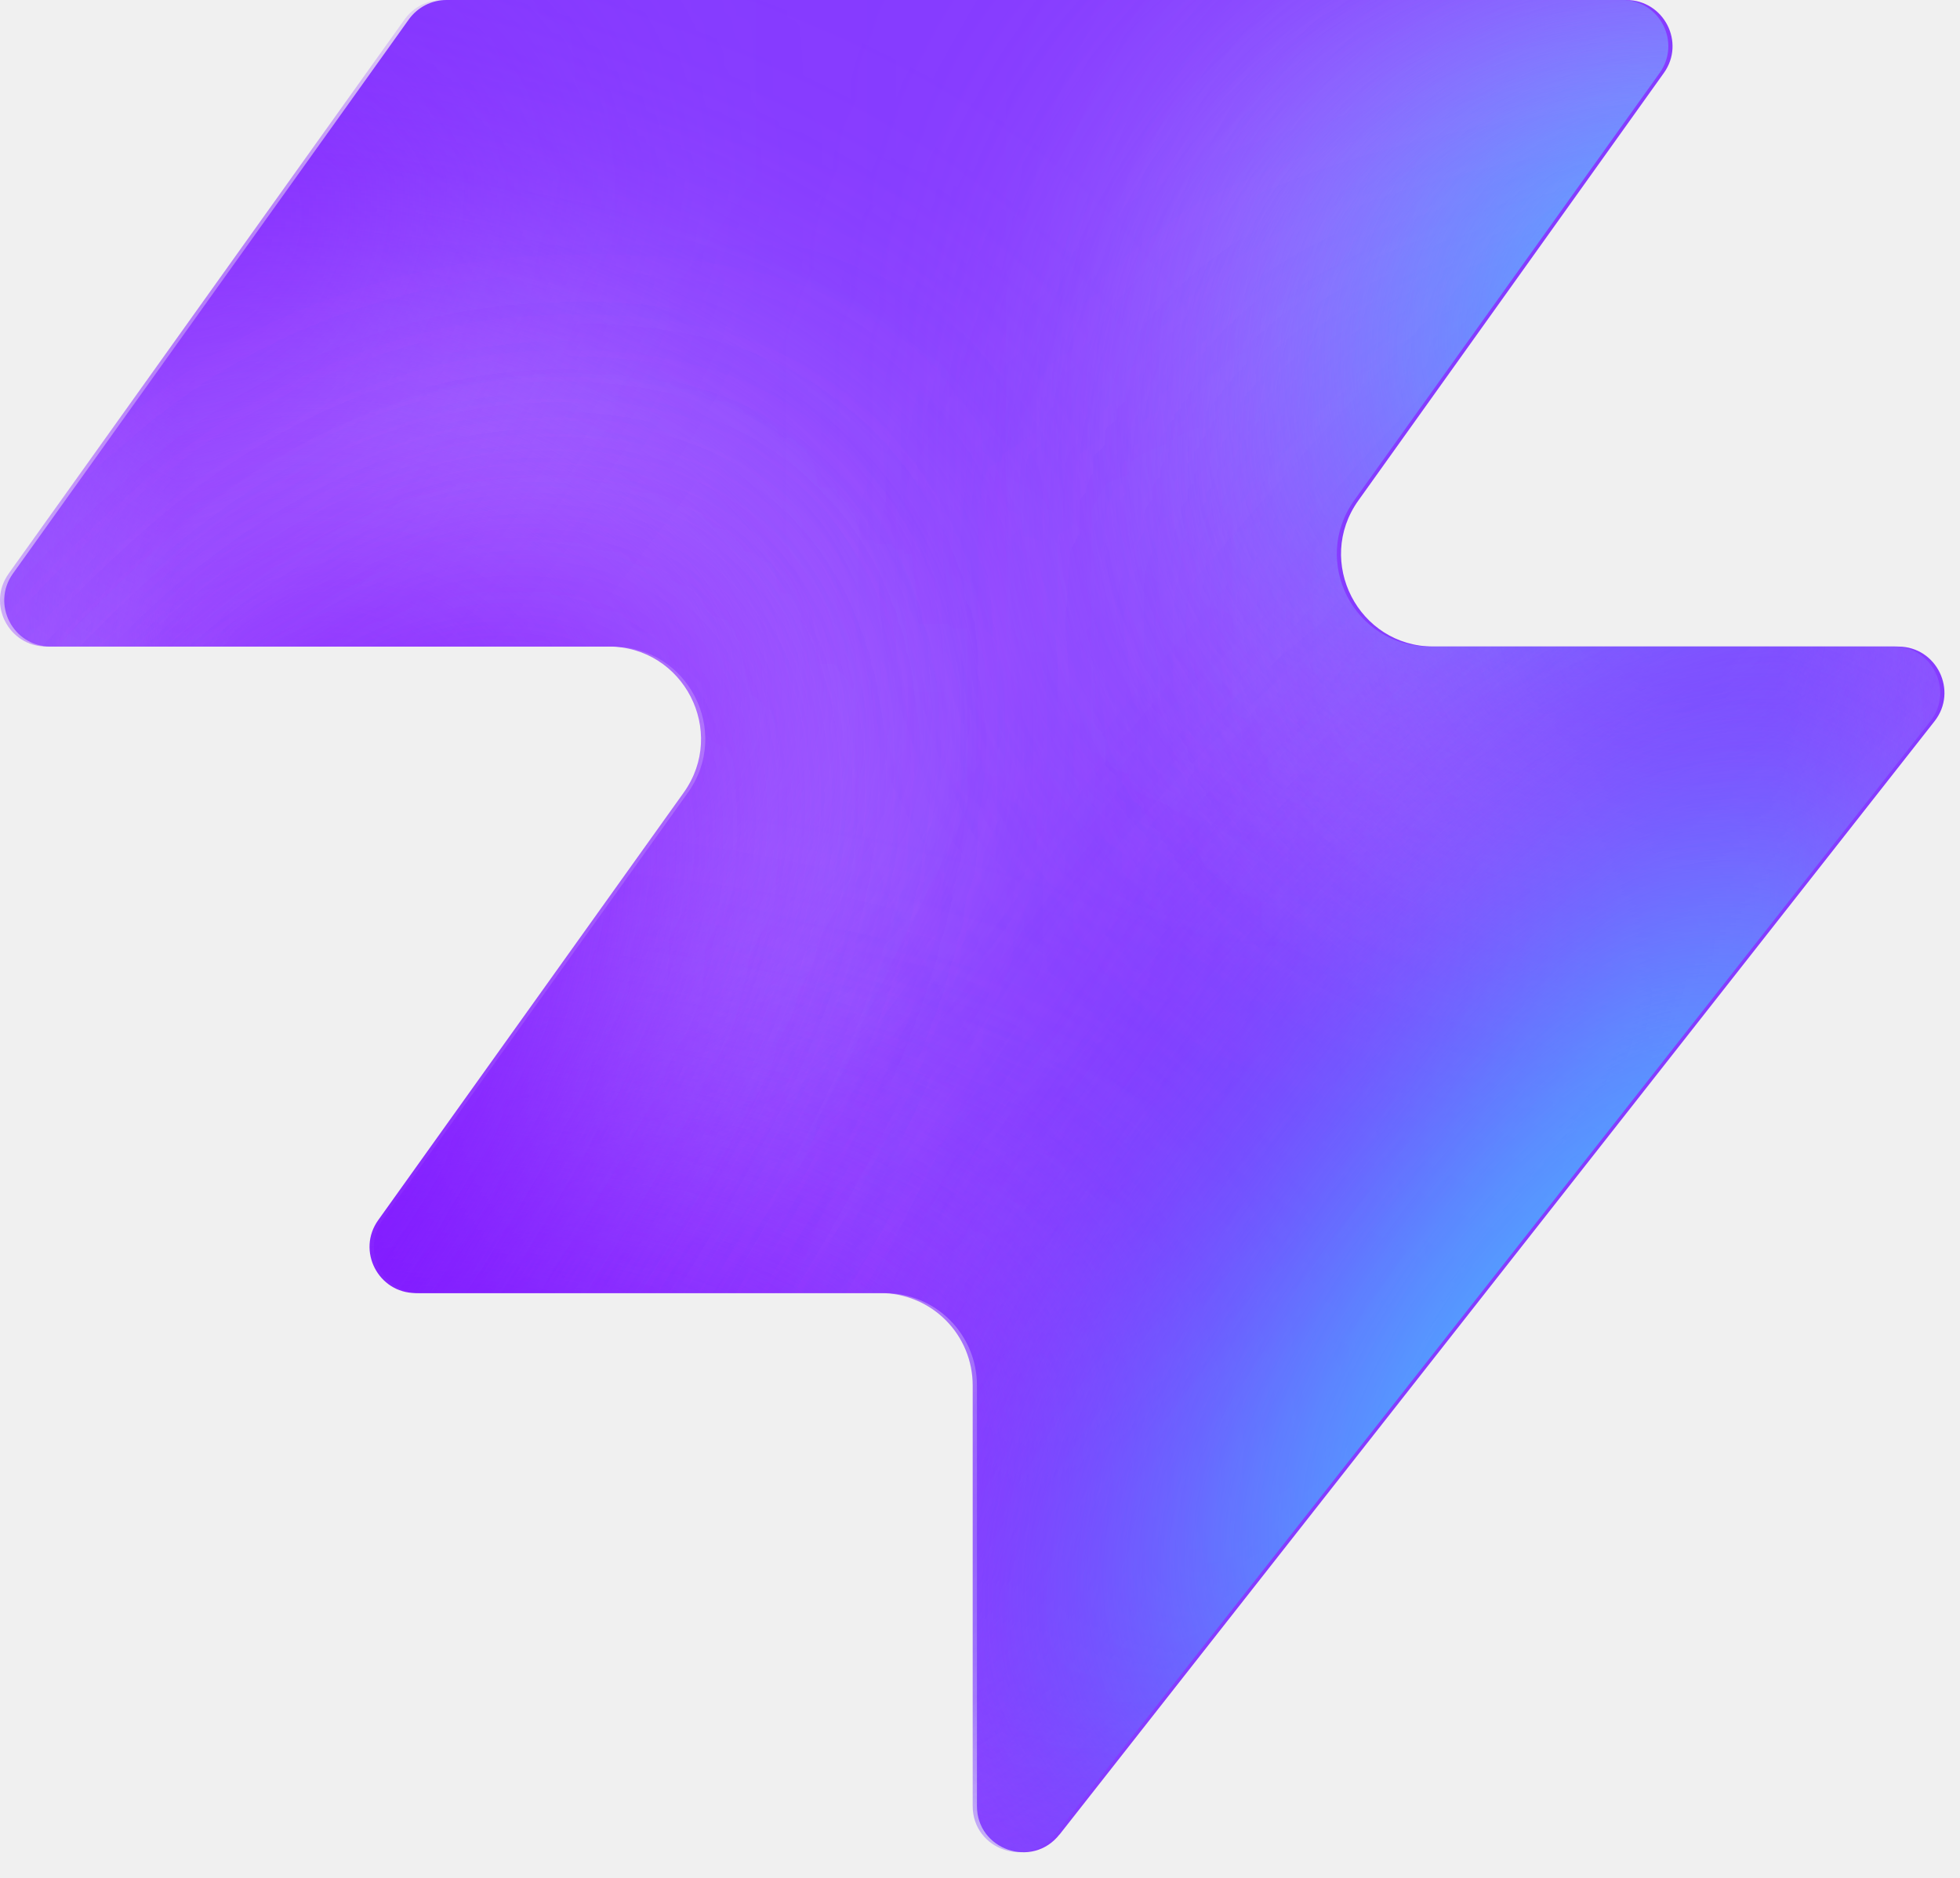
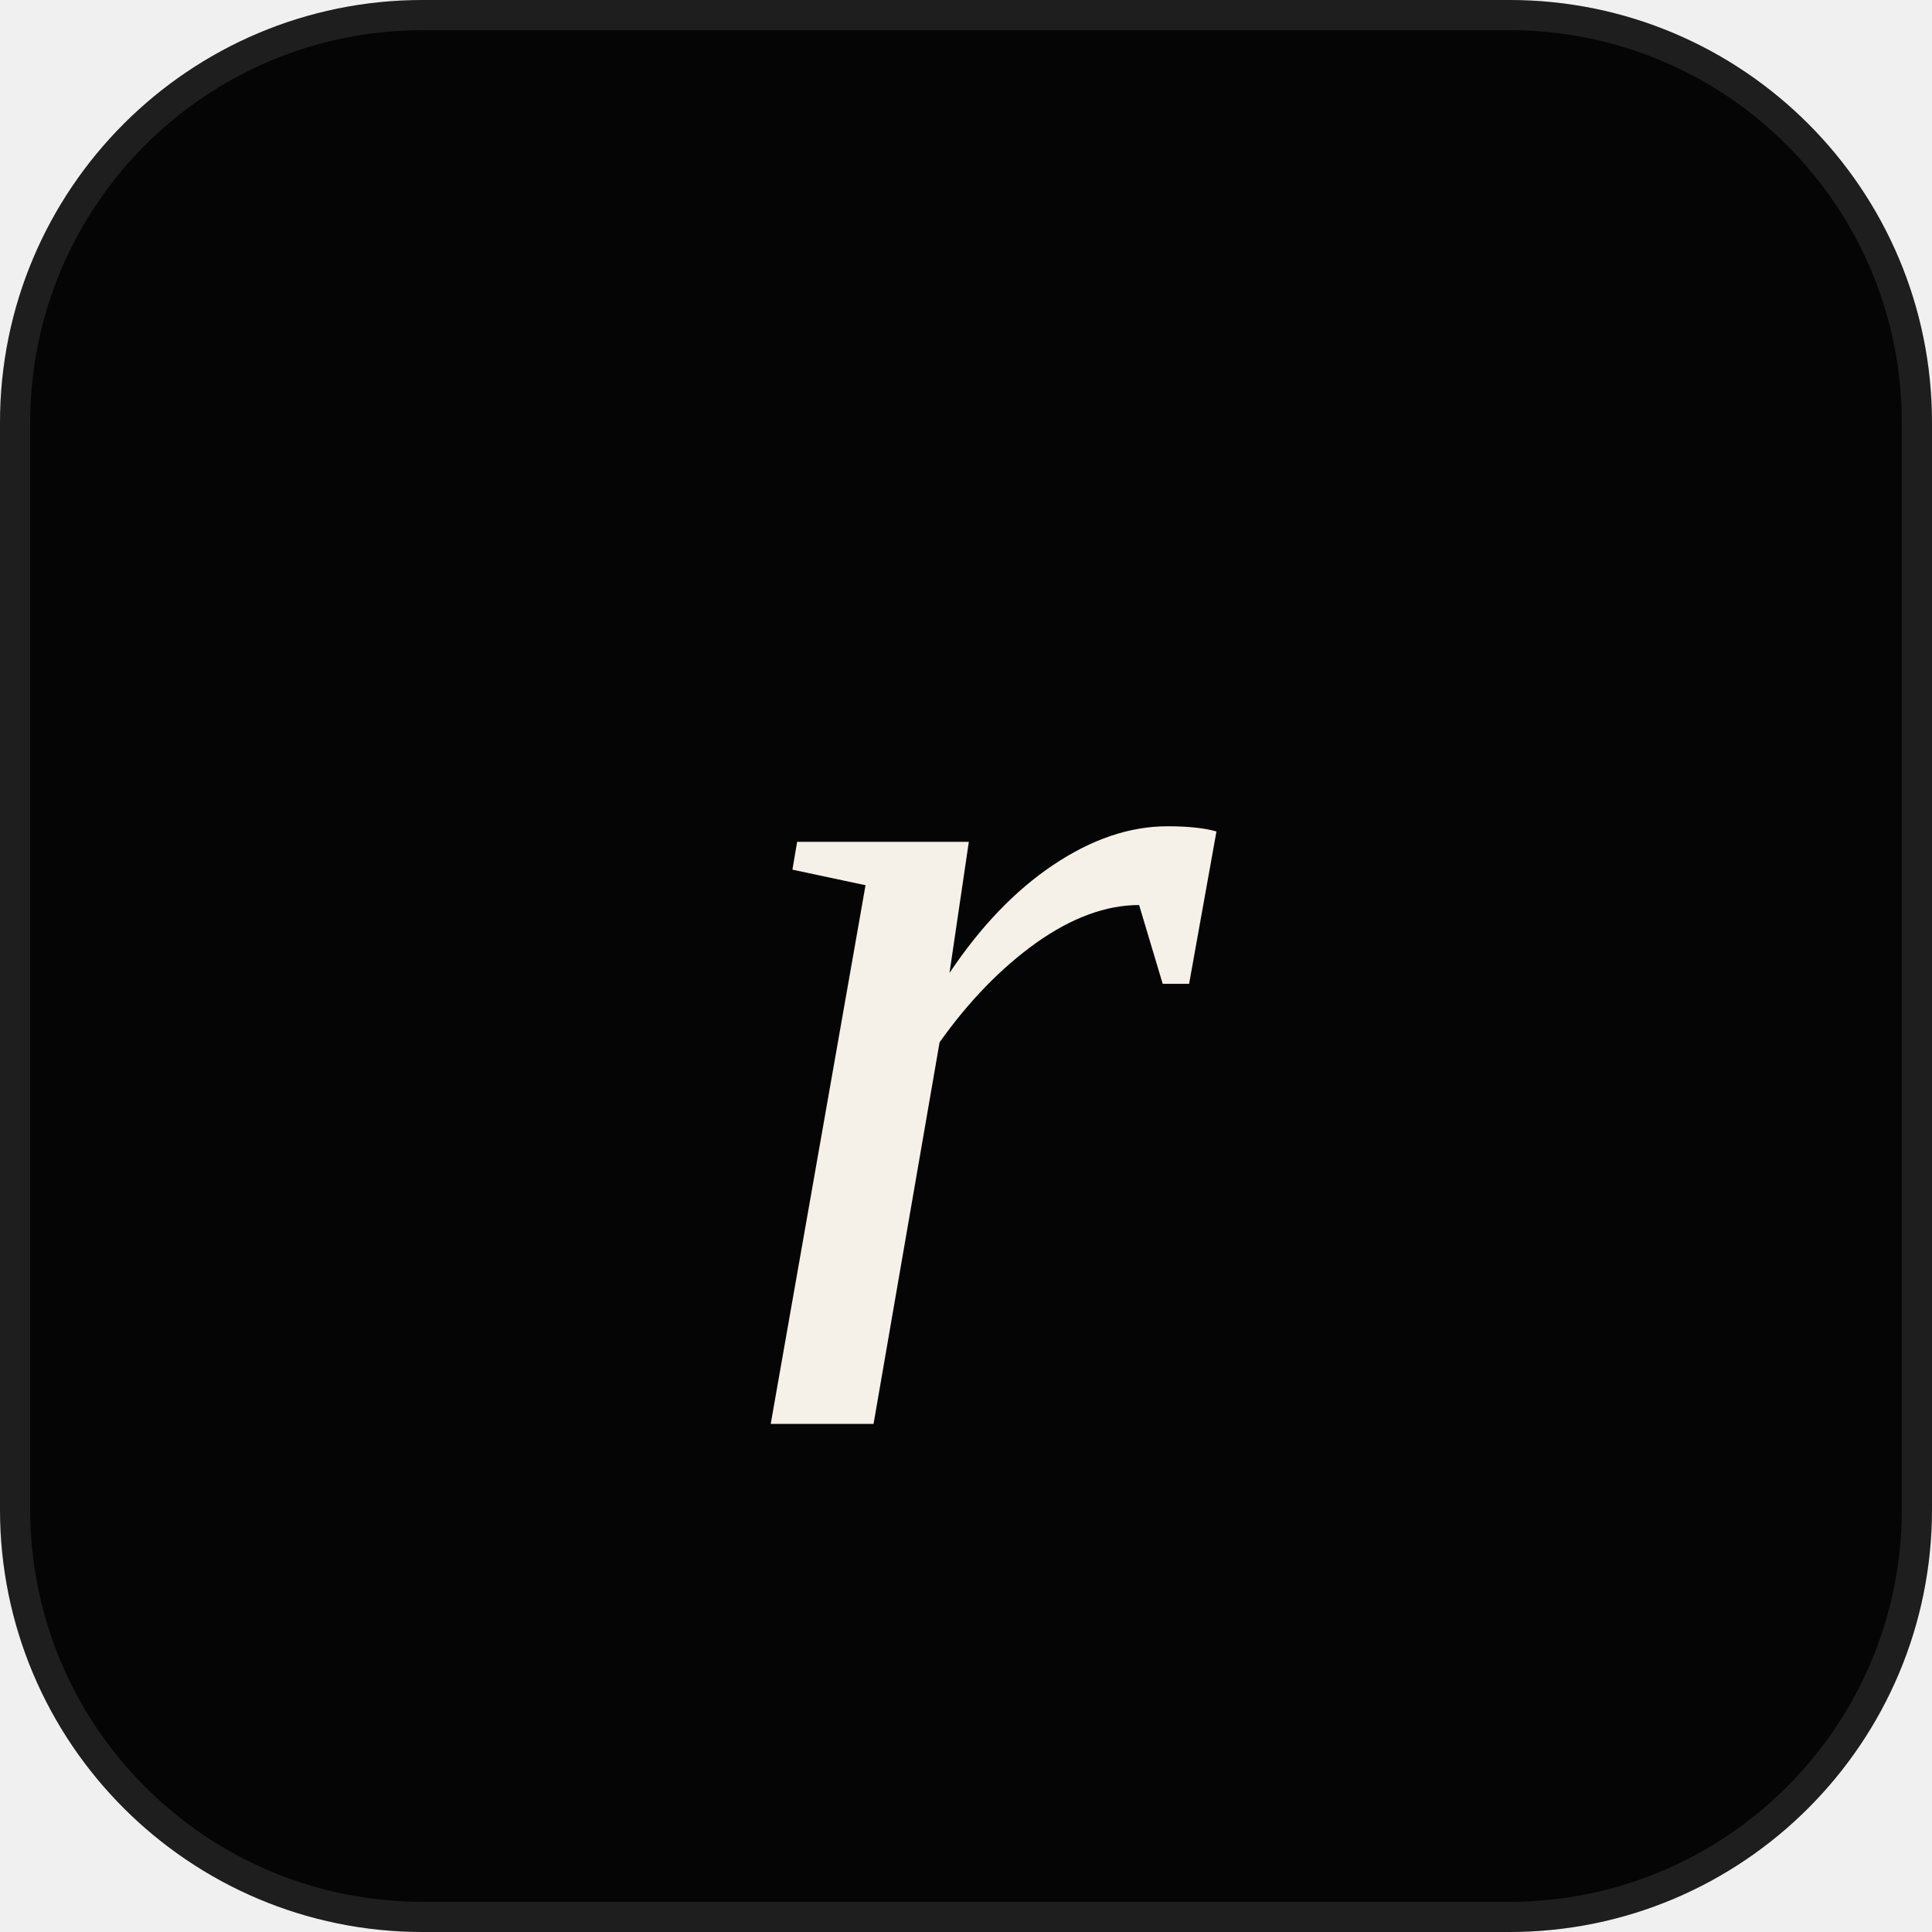
- <svg xmlns="http://www.w3.org/2000/svg" width="48" height="46" fill="none" viewBox="0 0 48 46">
-   <path fill="#863bff" d="M25.946 44.938c-.664.845-2.021.375-2.021-.698V33.937a2.26 2.26 0 0 0-2.262-2.262H10.287c-.92 0-1.456-1.04-.92-1.788l7.48-10.471c1.07-1.497 0-3.578-1.842-3.578H1.237c-.92 0-1.456-1.04-.92-1.788L10.013.474c.214-.297.556-.474.92-.474h28.894c.92 0 1.456 1.04.92 1.788l-7.48 10.471c-1.07 1.498 0 3.579 1.842 3.579h11.377c.943 0 1.473 1.088.89 1.83L25.947 44.94z" style="fill:#863bff;fill:color(display-p3 .525 .23 1);fill-opacity:1" />
-   <mask id="a" width="48" height="46" x="0" y="0" maskUnits="userSpaceOnUse" style="mask-type:alpha">
-     <path fill="#000" d="M25.842 44.938c-.664.844-2.021.375-2.021-.698V33.937a2.26 2.26 0 0 0-2.262-2.262H10.183c-.92 0-1.456-1.04-.92-1.788l7.48-10.471c1.07-1.498 0-3.579-1.842-3.579H1.133c-.92 0-1.456-1.04-.92-1.787L9.91.473c.214-.297.556-.474.92-.474h28.894c.92 0 1.456 1.04.92 1.788l-7.48 10.471c-1.07 1.498 0 3.578 1.842 3.578h11.377c.943 0 1.473 1.088.89 1.832L25.843 44.94z" style="fill:#000;fill-opacity:1" />
-   </mask>
-   <g mask="url(#a)">
-     <g filter="url(#b)">
-       <ellipse cx="5.508" cy="14.704" fill="#ede6ff" rx="5.508" ry="14.704" style="fill:#ede6ff;fill:color(display-p3 .927 .903 1);fill-opacity:1" transform="matrix(.00324 1 1 -.00324 -4.47 31.516)" />
-     </g>
-     <g filter="url(#c)">
-       <ellipse cx="10.399" cy="29.851" fill="#ede6ff" rx="10.399" ry="29.851" style="fill:#ede6ff;fill:color(display-p3 .927 .903 1);fill-opacity:1" transform="matrix(.00324 1 1 -.00324 -39.328 7.883)" />
-     </g>
-     <g filter="url(#d)">
-       <ellipse cx="5.508" cy="30.487" fill="#7e14ff" rx="5.508" ry="30.487" style="fill:#7e14ff;fill:color(display-p3 .492 .077 1);fill-opacity:1" transform="rotate(89.814 -25.913 -14.639)scale(1 -1)" />
-     </g>
-     <g filter="url(#e)">
-       <ellipse cx="5.508" cy="30.599" fill="#7e14ff" rx="5.508" ry="30.599" style="fill:#7e14ff;fill:color(display-p3 .492 .077 1);fill-opacity:1" transform="rotate(89.814 -32.644 -3.334)scale(1 -1)" />
-     </g>
-     <g filter="url(#f)">
-       <ellipse cx="5.508" cy="30.599" fill="#7e14ff" rx="5.508" ry="30.599" style="fill:#7e14ff;fill:color(display-p3 .492 .077 1);fill-opacity:1" transform="matrix(.00324 1 1 -.00324 -34.34 30.47)" />
-     </g>
-     <g filter="url(#g)">
-       <ellipse cx="14.072" cy="22.078" fill="#ede6ff" rx="14.072" ry="22.078" style="fill:#ede6ff;fill:color(display-p3 .927 .903 1);fill-opacity:1" transform="rotate(93.35 24.506 48.493)scale(-1 1)" />
-     </g>
-     <g filter="url(#h)">
-       <ellipse cx="3.47" cy="21.501" fill="#7e14ff" rx="3.47" ry="21.501" style="fill:#7e14ff;fill:color(display-p3 .492 .077 1);fill-opacity:1" transform="rotate(89.009 28.708 47.59)scale(-1 1)" />
-     </g>
-     <g filter="url(#i)">
-       <ellipse cx="3.47" cy="21.501" fill="#7e14ff" rx="3.47" ry="21.501" style="fill:#7e14ff;fill:color(display-p3 .492 .077 1);fill-opacity:1" transform="rotate(89.009 28.708 47.59)scale(-1 1)" />
-     </g>
-     <g filter="url(#j)">
-       <ellipse cx=".387" cy="8.972" fill="#7e14ff" rx="4.407" ry="29.108" style="fill:#7e14ff;fill:color(display-p3 .492 .077 1);fill-opacity:1" transform="rotate(39.51 .387 8.972)" />
-     </g>
-     <g filter="url(#k)">
-       <ellipse cx="47.523" cy="-6.092" fill="#7e14ff" rx="4.407" ry="29.108" style="fill:#7e14ff;fill:color(display-p3 .492 .077 1);fill-opacity:1" transform="rotate(37.892 47.523 -6.092)" />
-     </g>
-     <g filter="url(#l)">
-       <ellipse cx="41.412" cy="6.333" fill="#47bfff" rx="5.971" ry="9.665" style="fill:#47bfff;fill:color(display-p3 .28 .748 1);fill-opacity:1" transform="rotate(37.892 41.412 6.333)" />
-     </g>
-     <g filter="url(#m)">
-       <ellipse cx="-1.879" cy="38.332" fill="#7e14ff" rx="4.407" ry="29.108" style="fill:#7e14ff;fill:color(display-p3 .492 .077 1);fill-opacity:1" transform="rotate(37.892 -1.88 38.332)" />
-     </g>
-     <g filter="url(#n)">
-       <ellipse cx="-1.879" cy="38.332" fill="#7e14ff" rx="4.407" ry="29.108" style="fill:#7e14ff;fill:color(display-p3 .492 .077 1);fill-opacity:1" transform="rotate(37.892 -1.88 38.332)" />
-     </g>
-     <g filter="url(#o)">
-       <ellipse cx="35.651" cy="29.907" fill="#7e14ff" rx="4.407" ry="29.108" style="fill:#7e14ff;fill:color(display-p3 .492 .077 1);fill-opacity:1" transform="rotate(37.892 35.651 29.907)" />
-     </g>
-     <g filter="url(#p)">
-       <ellipse cx="38.418" cy="32.4" fill="#47bfff" rx="5.971" ry="15.297" style="fill:#47bfff;fill:color(display-p3 .28 .748 1);fill-opacity:1" transform="rotate(37.892 38.418 32.4)" />
-     </g>
-   </g>
-   <defs>
-     <filter id="b" width="60.045" height="41.654" x="-19.77" y="16.149" color-interpolation-filters="sRGB" filterUnits="userSpaceOnUse">
-       <feFlood flood-opacity="0" result="BackgroundImageFix" />
-       <feBlend in="SourceGraphic" in2="BackgroundImageFix" result="shape" />
-       <feGaussianBlur result="effect1_foregroundBlur_2002_17158" stdDeviation="7.659" />
-     </filter>
-     <filter id="c" width="90.34" height="51.437" x="-54.613" y="-7.533" color-interpolation-filters="sRGB" filterUnits="userSpaceOnUse">
-       <feFlood flood-opacity="0" result="BackgroundImageFix" />
-       <feBlend in="SourceGraphic" in2="BackgroundImageFix" result="shape" />
-       <feGaussianBlur result="effect1_foregroundBlur_2002_17158" stdDeviation="7.659" />
-     </filter>
-     <filter id="d" width="79.355" height="29.4" x="-49.64" y="2.03" color-interpolation-filters="sRGB" filterUnits="userSpaceOnUse">
-       <feFlood flood-opacity="0" result="BackgroundImageFix" />
-       <feBlend in="SourceGraphic" in2="BackgroundImageFix" result="shape" />
-       <feGaussianBlur result="effect1_foregroundBlur_2002_17158" stdDeviation="4.596" />
-     </filter>
-     <filter id="e" width="79.579" height="29.4" x="-45.045" y="20.029" color-interpolation-filters="sRGB" filterUnits="userSpaceOnUse">
-       <feFlood flood-opacity="0" result="BackgroundImageFix" />
-       <feBlend in="SourceGraphic" in2="BackgroundImageFix" result="shape" />
-       <feGaussianBlur result="effect1_foregroundBlur_2002_17158" stdDeviation="4.596" />
-     </filter>
-     <filter id="f" width="79.579" height="29.4" x="-43.513" y="21.178" color-interpolation-filters="sRGB" filterUnits="userSpaceOnUse">
-       <feFlood flood-opacity="0" result="BackgroundImageFix" />
-       <feBlend in="SourceGraphic" in2="BackgroundImageFix" result="shape" />
-       <feGaussianBlur result="effect1_foregroundBlur_2002_17158" stdDeviation="4.596" />
-     </filter>
-     <filter id="g" width="74.749" height="58.852" x="15.756" y="-17.901" color-interpolation-filters="sRGB" filterUnits="userSpaceOnUse">
-       <feFlood flood-opacity="0" result="BackgroundImageFix" />
-       <feBlend in="SourceGraphic" in2="BackgroundImageFix" result="shape" />
-       <feGaussianBlur result="effect1_foregroundBlur_2002_17158" stdDeviation="7.659" />
-     </filter>
-     <filter id="h" width="61.377" height="25.362" x="23.548" y="2.284" color-interpolation-filters="sRGB" filterUnits="userSpaceOnUse">
-       <feFlood flood-opacity="0" result="BackgroundImageFix" />
-       <feBlend in="SourceGraphic" in2="BackgroundImageFix" result="shape" />
-       <feGaussianBlur result="effect1_foregroundBlur_2002_17158" stdDeviation="4.596" />
-     </filter>
-     <filter id="i" width="61.377" height="25.362" x="23.548" y="2.284" color-interpolation-filters="sRGB" filterUnits="userSpaceOnUse">
-       <feFlood flood-opacity="0" result="BackgroundImageFix" />
-       <feBlend in="SourceGraphic" in2="BackgroundImageFix" result="shape" />
-       <feGaussianBlur result="effect1_foregroundBlur_2002_17158" stdDeviation="4.596" />
-     </filter>
-     <filter id="j" width="56.045" height="63.649" x="-27.636" y="-22.853" color-interpolation-filters="sRGB" filterUnits="userSpaceOnUse">
-       <feFlood flood-opacity="0" result="BackgroundImageFix" />
-       <feBlend in="SourceGraphic" in2="BackgroundImageFix" result="shape" />
-       <feGaussianBlur result="effect1_foregroundBlur_2002_17158" stdDeviation="4.596" />
-     </filter>
-     <filter id="k" width="54.814" height="64.646" x="20.116" y="-38.415" color-interpolation-filters="sRGB" filterUnits="userSpaceOnUse">
-       <feFlood flood-opacity="0" result="BackgroundImageFix" />
-       <feBlend in="SourceGraphic" in2="BackgroundImageFix" result="shape" />
-       <feGaussianBlur result="effect1_foregroundBlur_2002_17158" stdDeviation="4.596" />
-     </filter>
-     <filter id="l" width="33.541" height="35.313" x="24.641" y="-11.323" color-interpolation-filters="sRGB" filterUnits="userSpaceOnUse">
-       <feFlood flood-opacity="0" result="BackgroundImageFix" />
-       <feBlend in="SourceGraphic" in2="BackgroundImageFix" result="shape" />
-       <feGaussianBlur result="effect1_foregroundBlur_2002_17158" stdDeviation="4.596" />
-     </filter>
-     <filter id="m" width="54.814" height="64.646" x="-29.286" y="6.009" color-interpolation-filters="sRGB" filterUnits="userSpaceOnUse">
-       <feFlood flood-opacity="0" result="BackgroundImageFix" />
-       <feBlend in="SourceGraphic" in2="BackgroundImageFix" result="shape" />
-       <feGaussianBlur result="effect1_foregroundBlur_2002_17158" stdDeviation="4.596" />
-     </filter>
-     <filter id="n" width="54.814" height="64.646" x="-29.286" y="6.009" color-interpolation-filters="sRGB" filterUnits="userSpaceOnUse">
-       <feFlood flood-opacity="0" result="BackgroundImageFix" />
-       <feBlend in="SourceGraphic" in2="BackgroundImageFix" result="shape" />
-       <feGaussianBlur result="effect1_foregroundBlur_2002_17158" stdDeviation="4.596" />
-     </filter>
-     <filter id="o" width="54.814" height="64.646" x="8.244" y="-2.416" color-interpolation-filters="sRGB" filterUnits="userSpaceOnUse">
-       <feFlood flood-opacity="0" result="BackgroundImageFix" />
-       <feBlend in="SourceGraphic" in2="BackgroundImageFix" result="shape" />
-       <feGaussianBlur result="effect1_foregroundBlur_2002_17158" stdDeviation="4.596" />
-     </filter>
-     <filter id="p" width="39.409" height="43.623" x="18.713" y="10.588" color-interpolation-filters="sRGB" filterUnits="userSpaceOnUse">
-       <feFlood flood-opacity="0" result="BackgroundImageFix" />
-       <feBlend in="SourceGraphic" in2="BackgroundImageFix" result="shape" />
-       <feGaussianBlur result="effect1_foregroundBlur_2002_17158" stdDeviation="4.596" />
-     </filter>
-   </defs>
+ <svg xmlns="http://www.w3.org/2000/svg" width="64" height="64" viewBox="0 0 64 64">
+   <rect width="64" height="64" rx="14" fill="#050505" />
+   <rect x="0.5" y="0.5" width="63" height="63" rx="13.5" fill="none" stroke="#ffffff" stroke-opacity="0.1" />
+   <text x="32" y="33" fill="#f5f0e8" font-family="Georgia, 'Times New Roman', 'Crimson Text', serif" font-size="42" font-style="italic" text-anchor="middle" dominant-baseline="central">r</text>
</svg>
